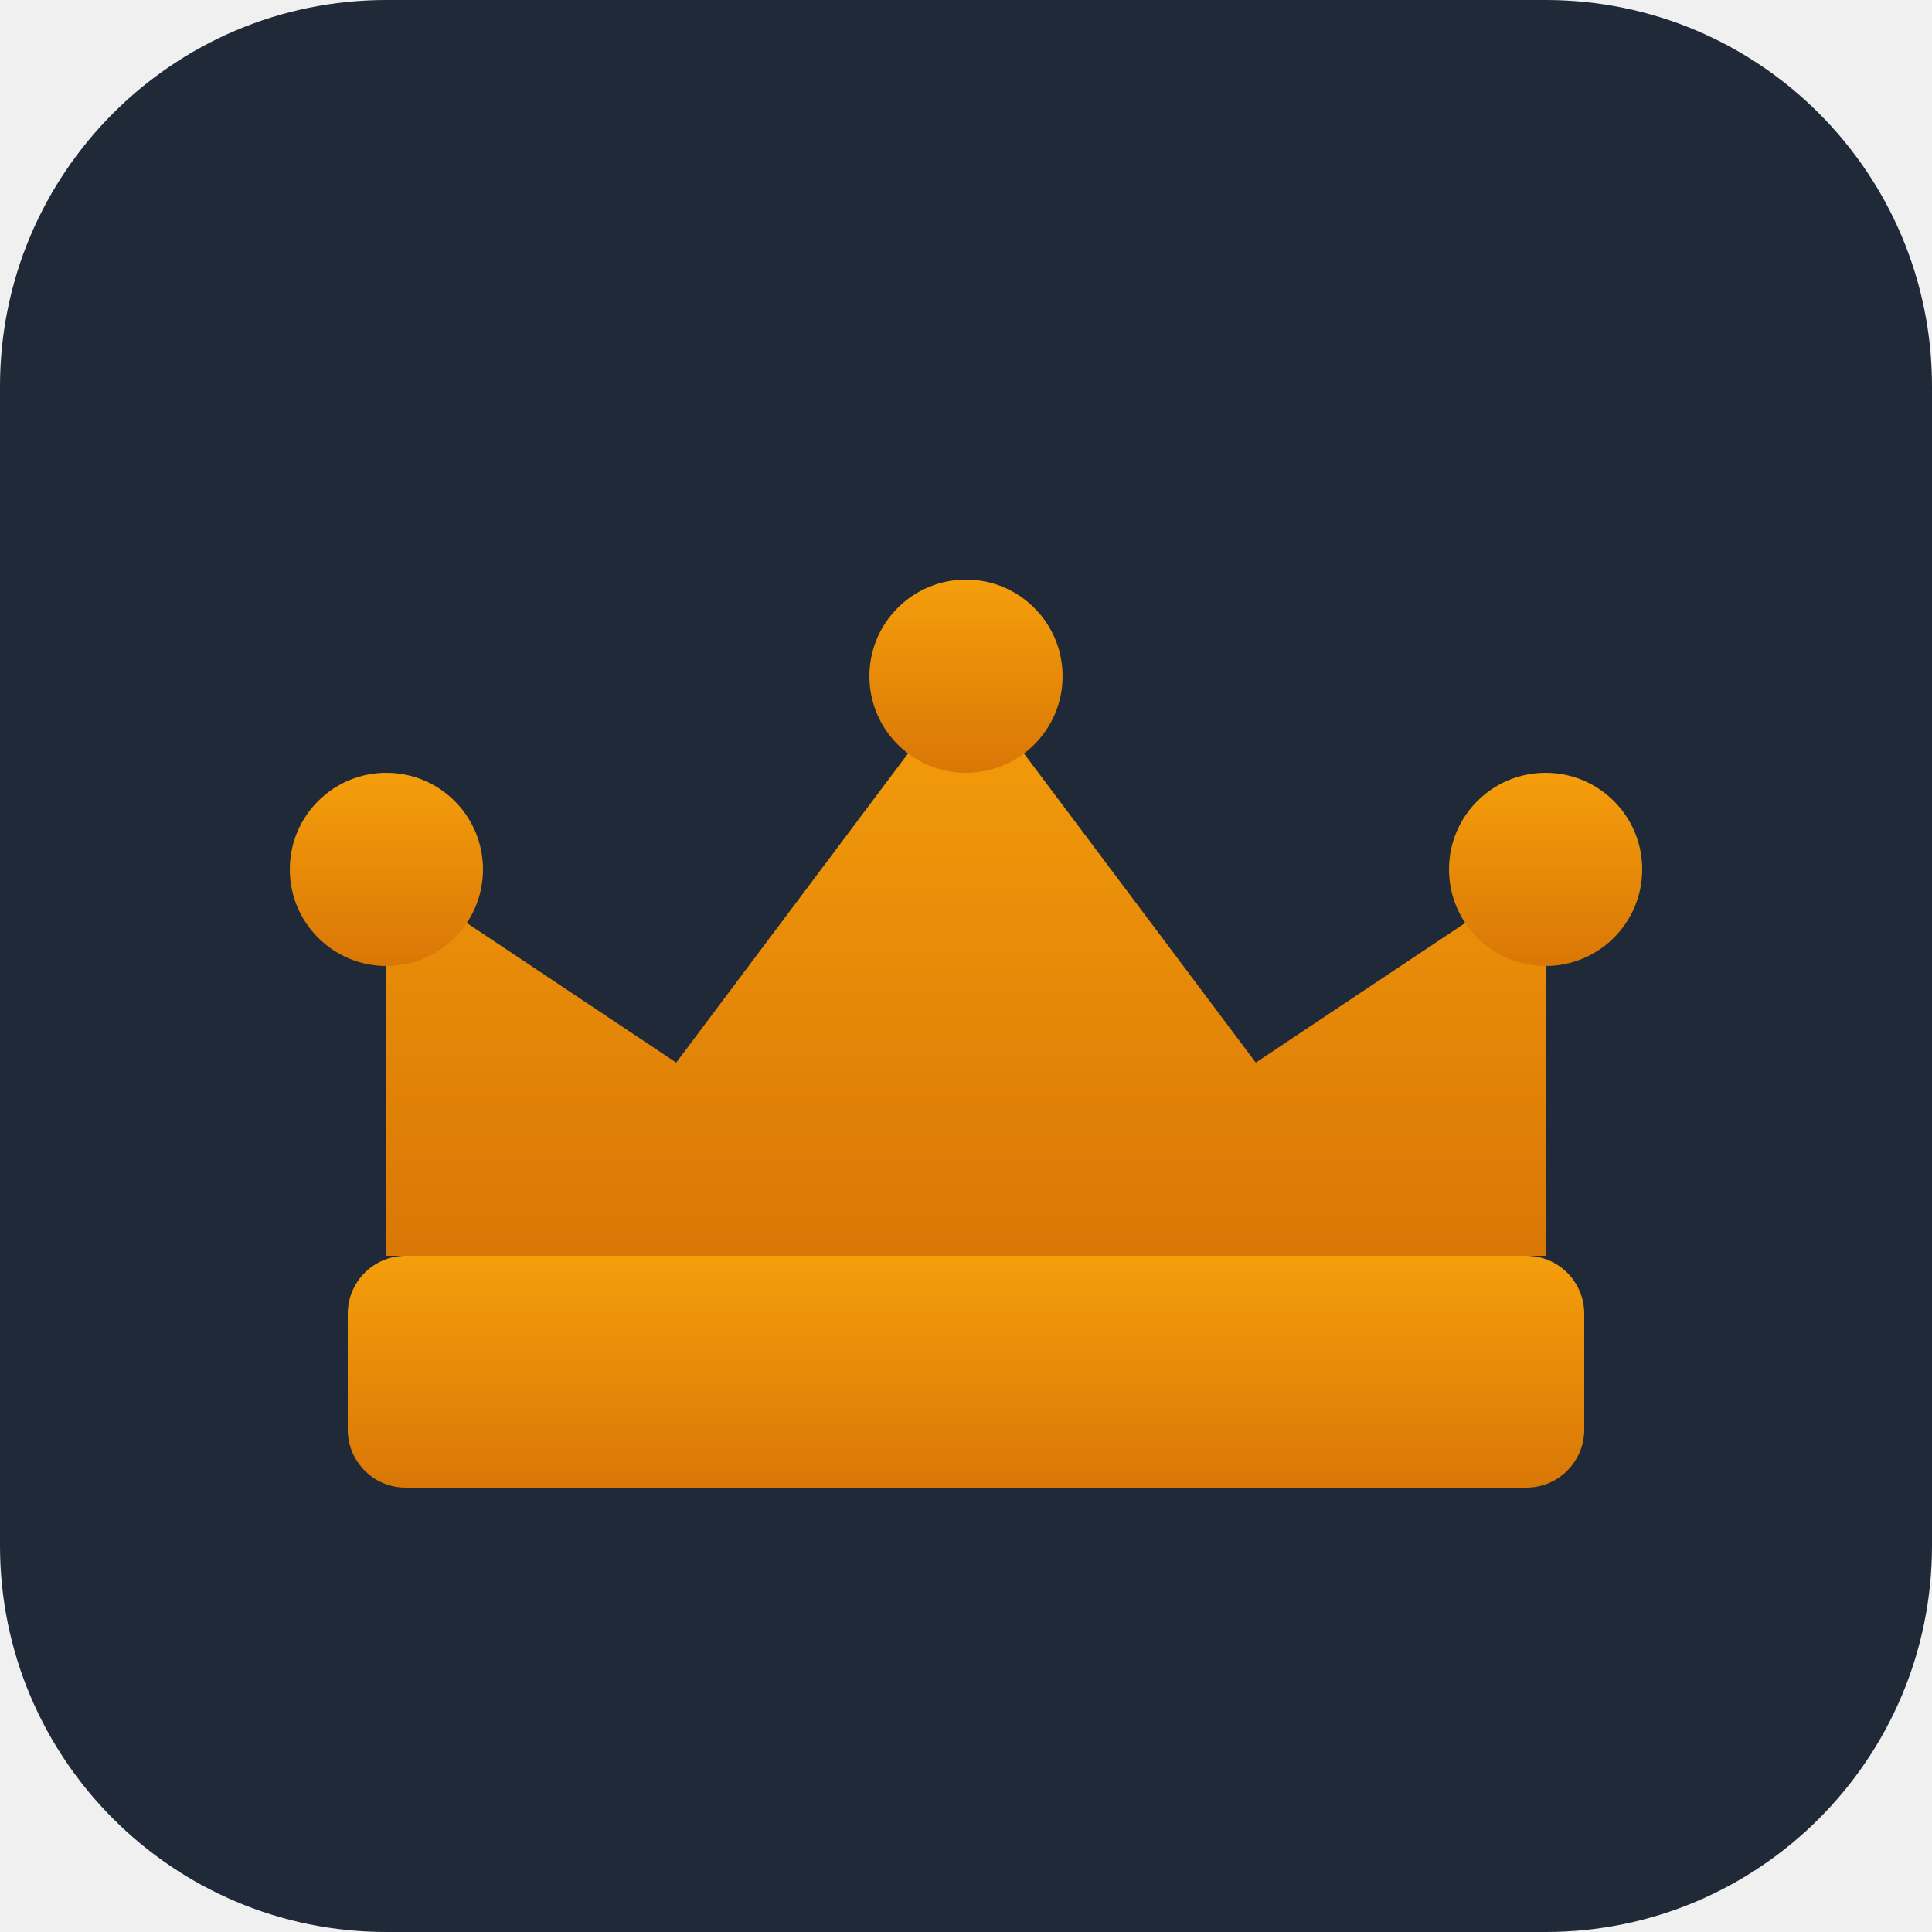
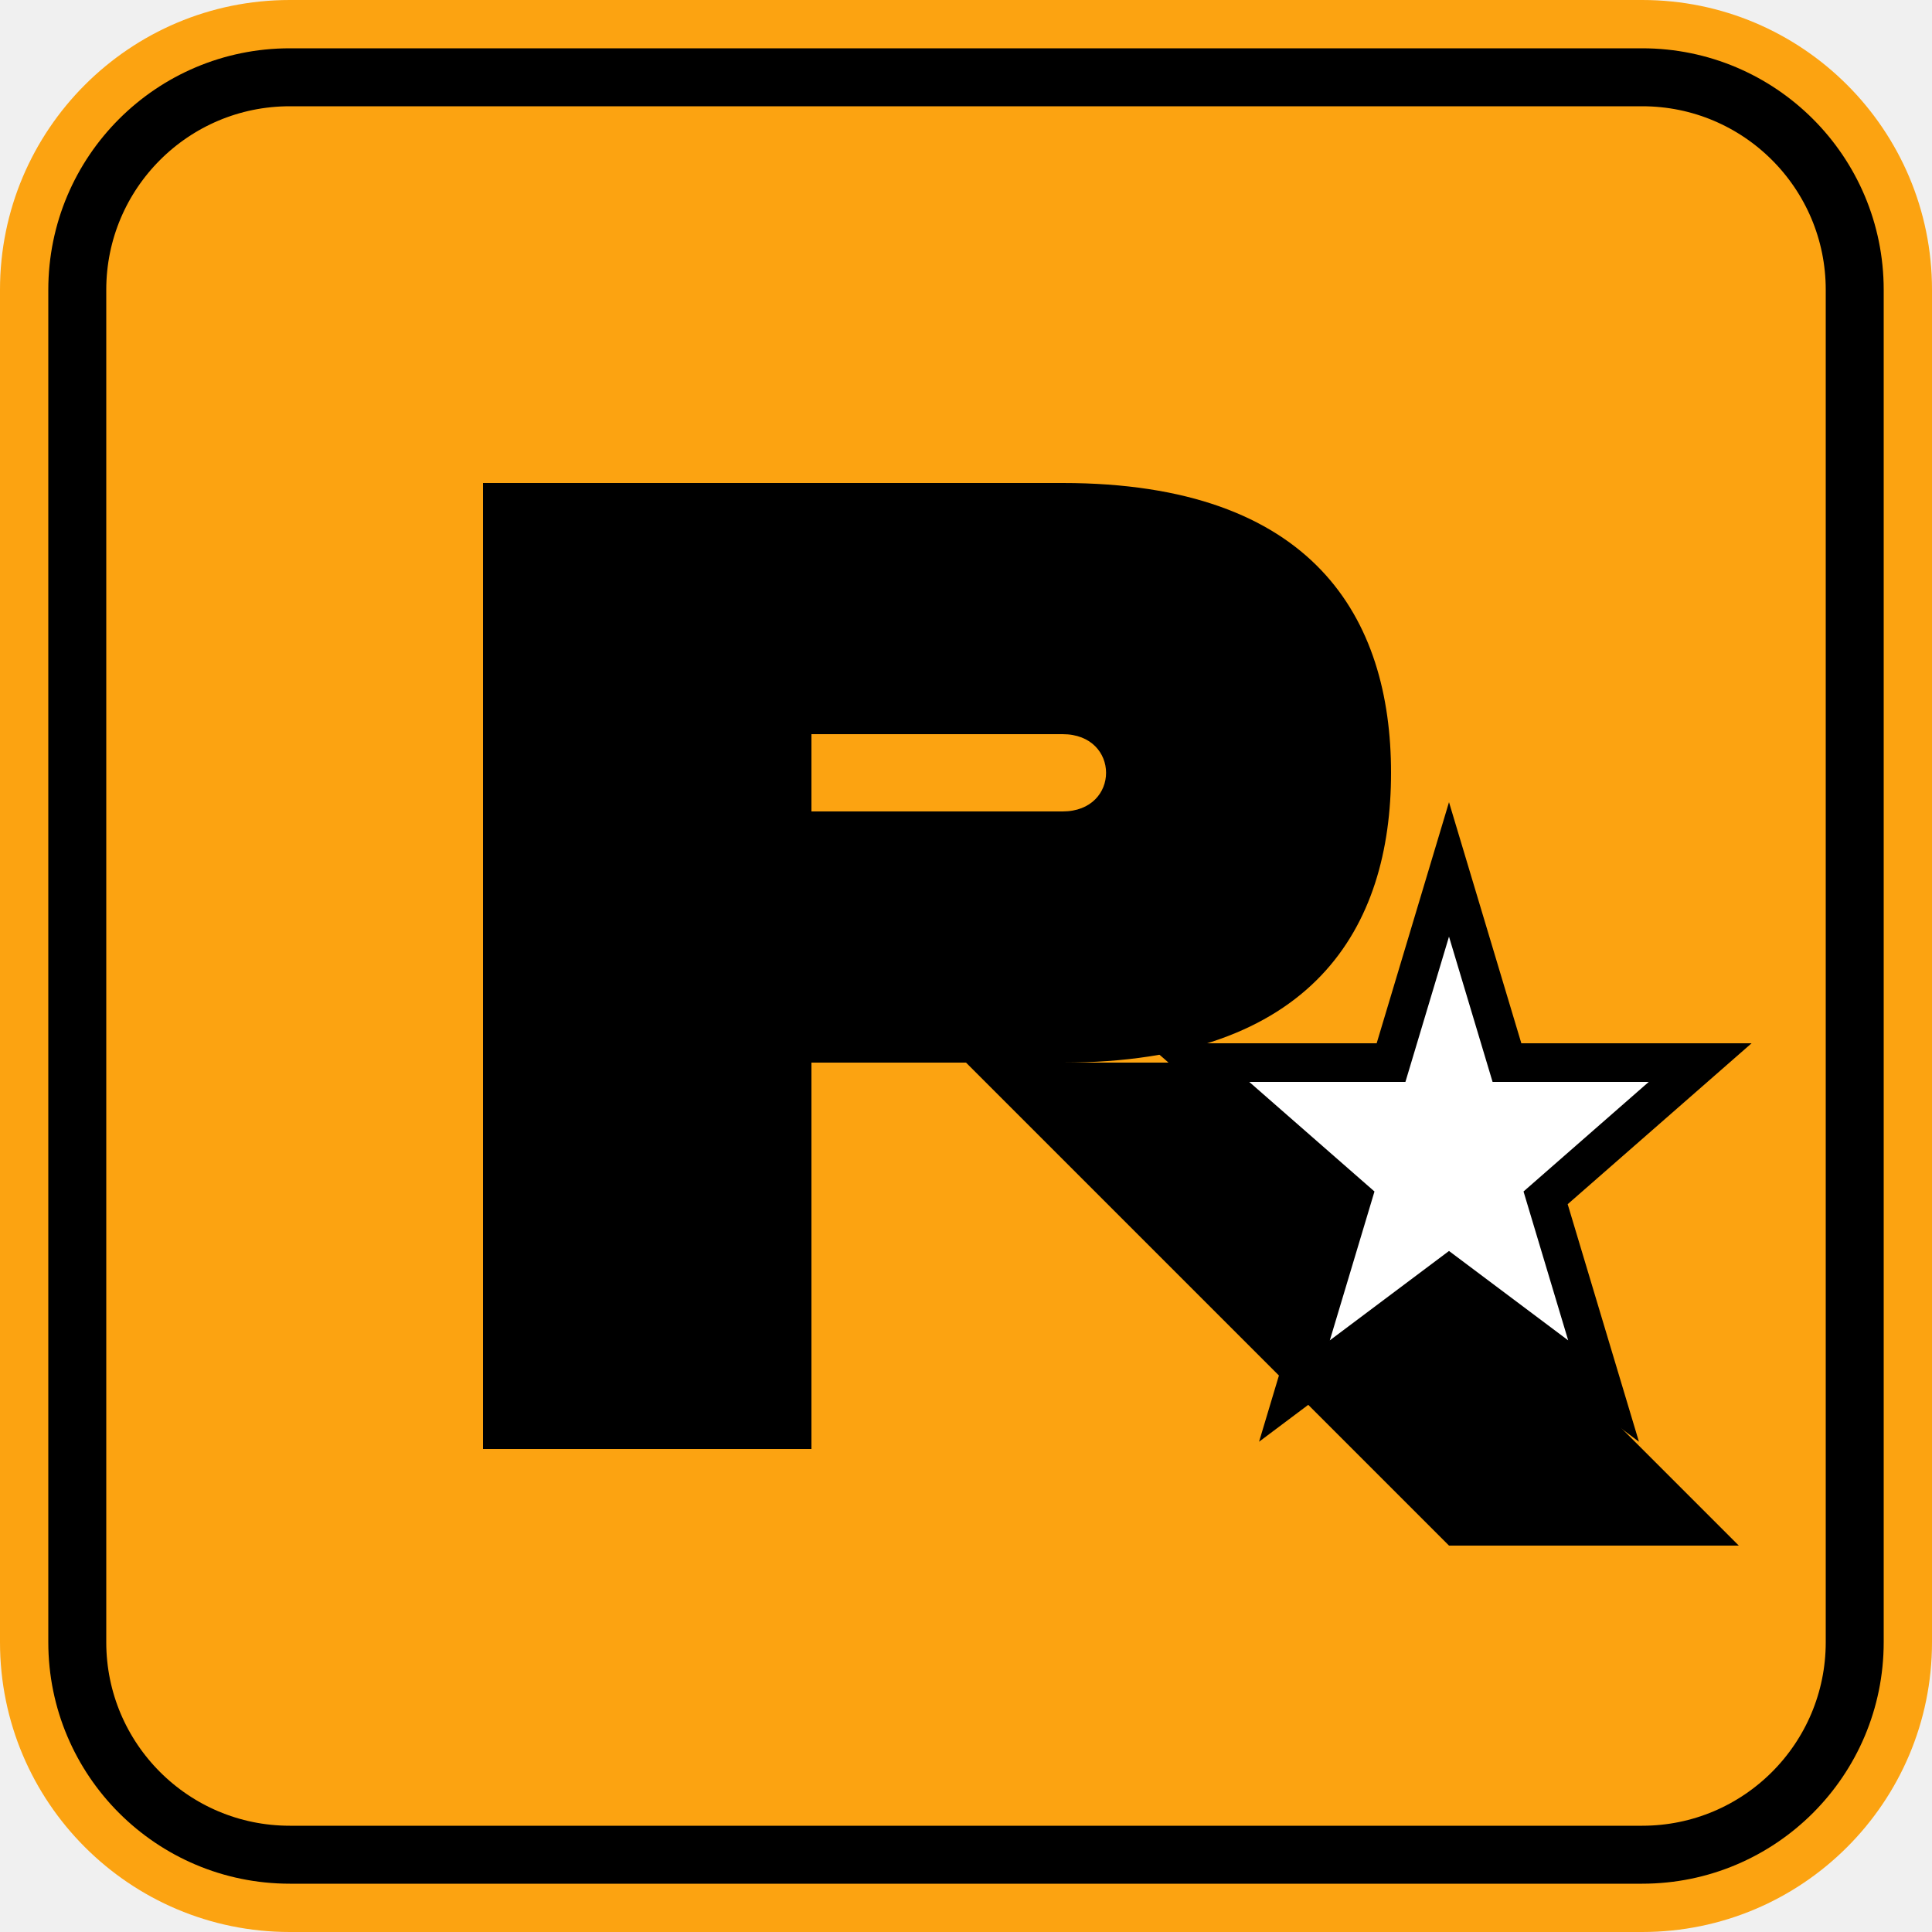
<svg xmlns="http://www.w3.org/2000/svg" viewBox="0 0 100 100">
-   <defs>
-     <linearGradient id="gold" x1="0%" y1="0%" x2="0%" y2="100%">
-       <stop offset="0%" style="stop-color:#F59E0B" />
-       <stop offset="100%" style="stop-color:#D97706" />
-     </linearGradient>
-   </defs>
-   <rect width="100" height="100" rx="20" fill="#1f2937" />
-   <path d="M20 65 L20 45 L35 55 L50 35 L65 55 L80 45 L80 65 Z" fill="url(#gold)" />
-   <rect x="18" y="65" width="64" height="12" rx="3" fill="url(#gold)" />
-   <circle cx="20" cy="45" r="5" fill="url(#gold)" />
-   <circle cx="50" cy="35" r="5" fill="url(#gold)" />
-   <circle cx="80" cy="45" r="5" fill="url(#gold)" />
+   <rect width="100" height="100" rx="15" fill="#fca311" />
+   <rect width="92" height="92" x="4" y="4" rx="11" fill="none" stroke="#000" stroke-width="3" />
+   <path d="M 25 75 L 25 25 L 55 25 C 68 25 72 32 72 40 C 72 48 68 55 55 55 L 42 55 L 42 75 Z M 42 42 L 55 42 C 58 42 58 38 55 38 L 42 38 Z" fill="#000000" />
+   <path d="M 50 55 L 75 80 L 90 80 L 65 55 Z" fill="#000000" />
+   <polygon points="75,45 78,55 88,55 80,62 83,72 75,66 67,72 70,62 62,55 72,55" fill="#ffffff" stroke="#000000" stroke-width="2" />
</svg>
